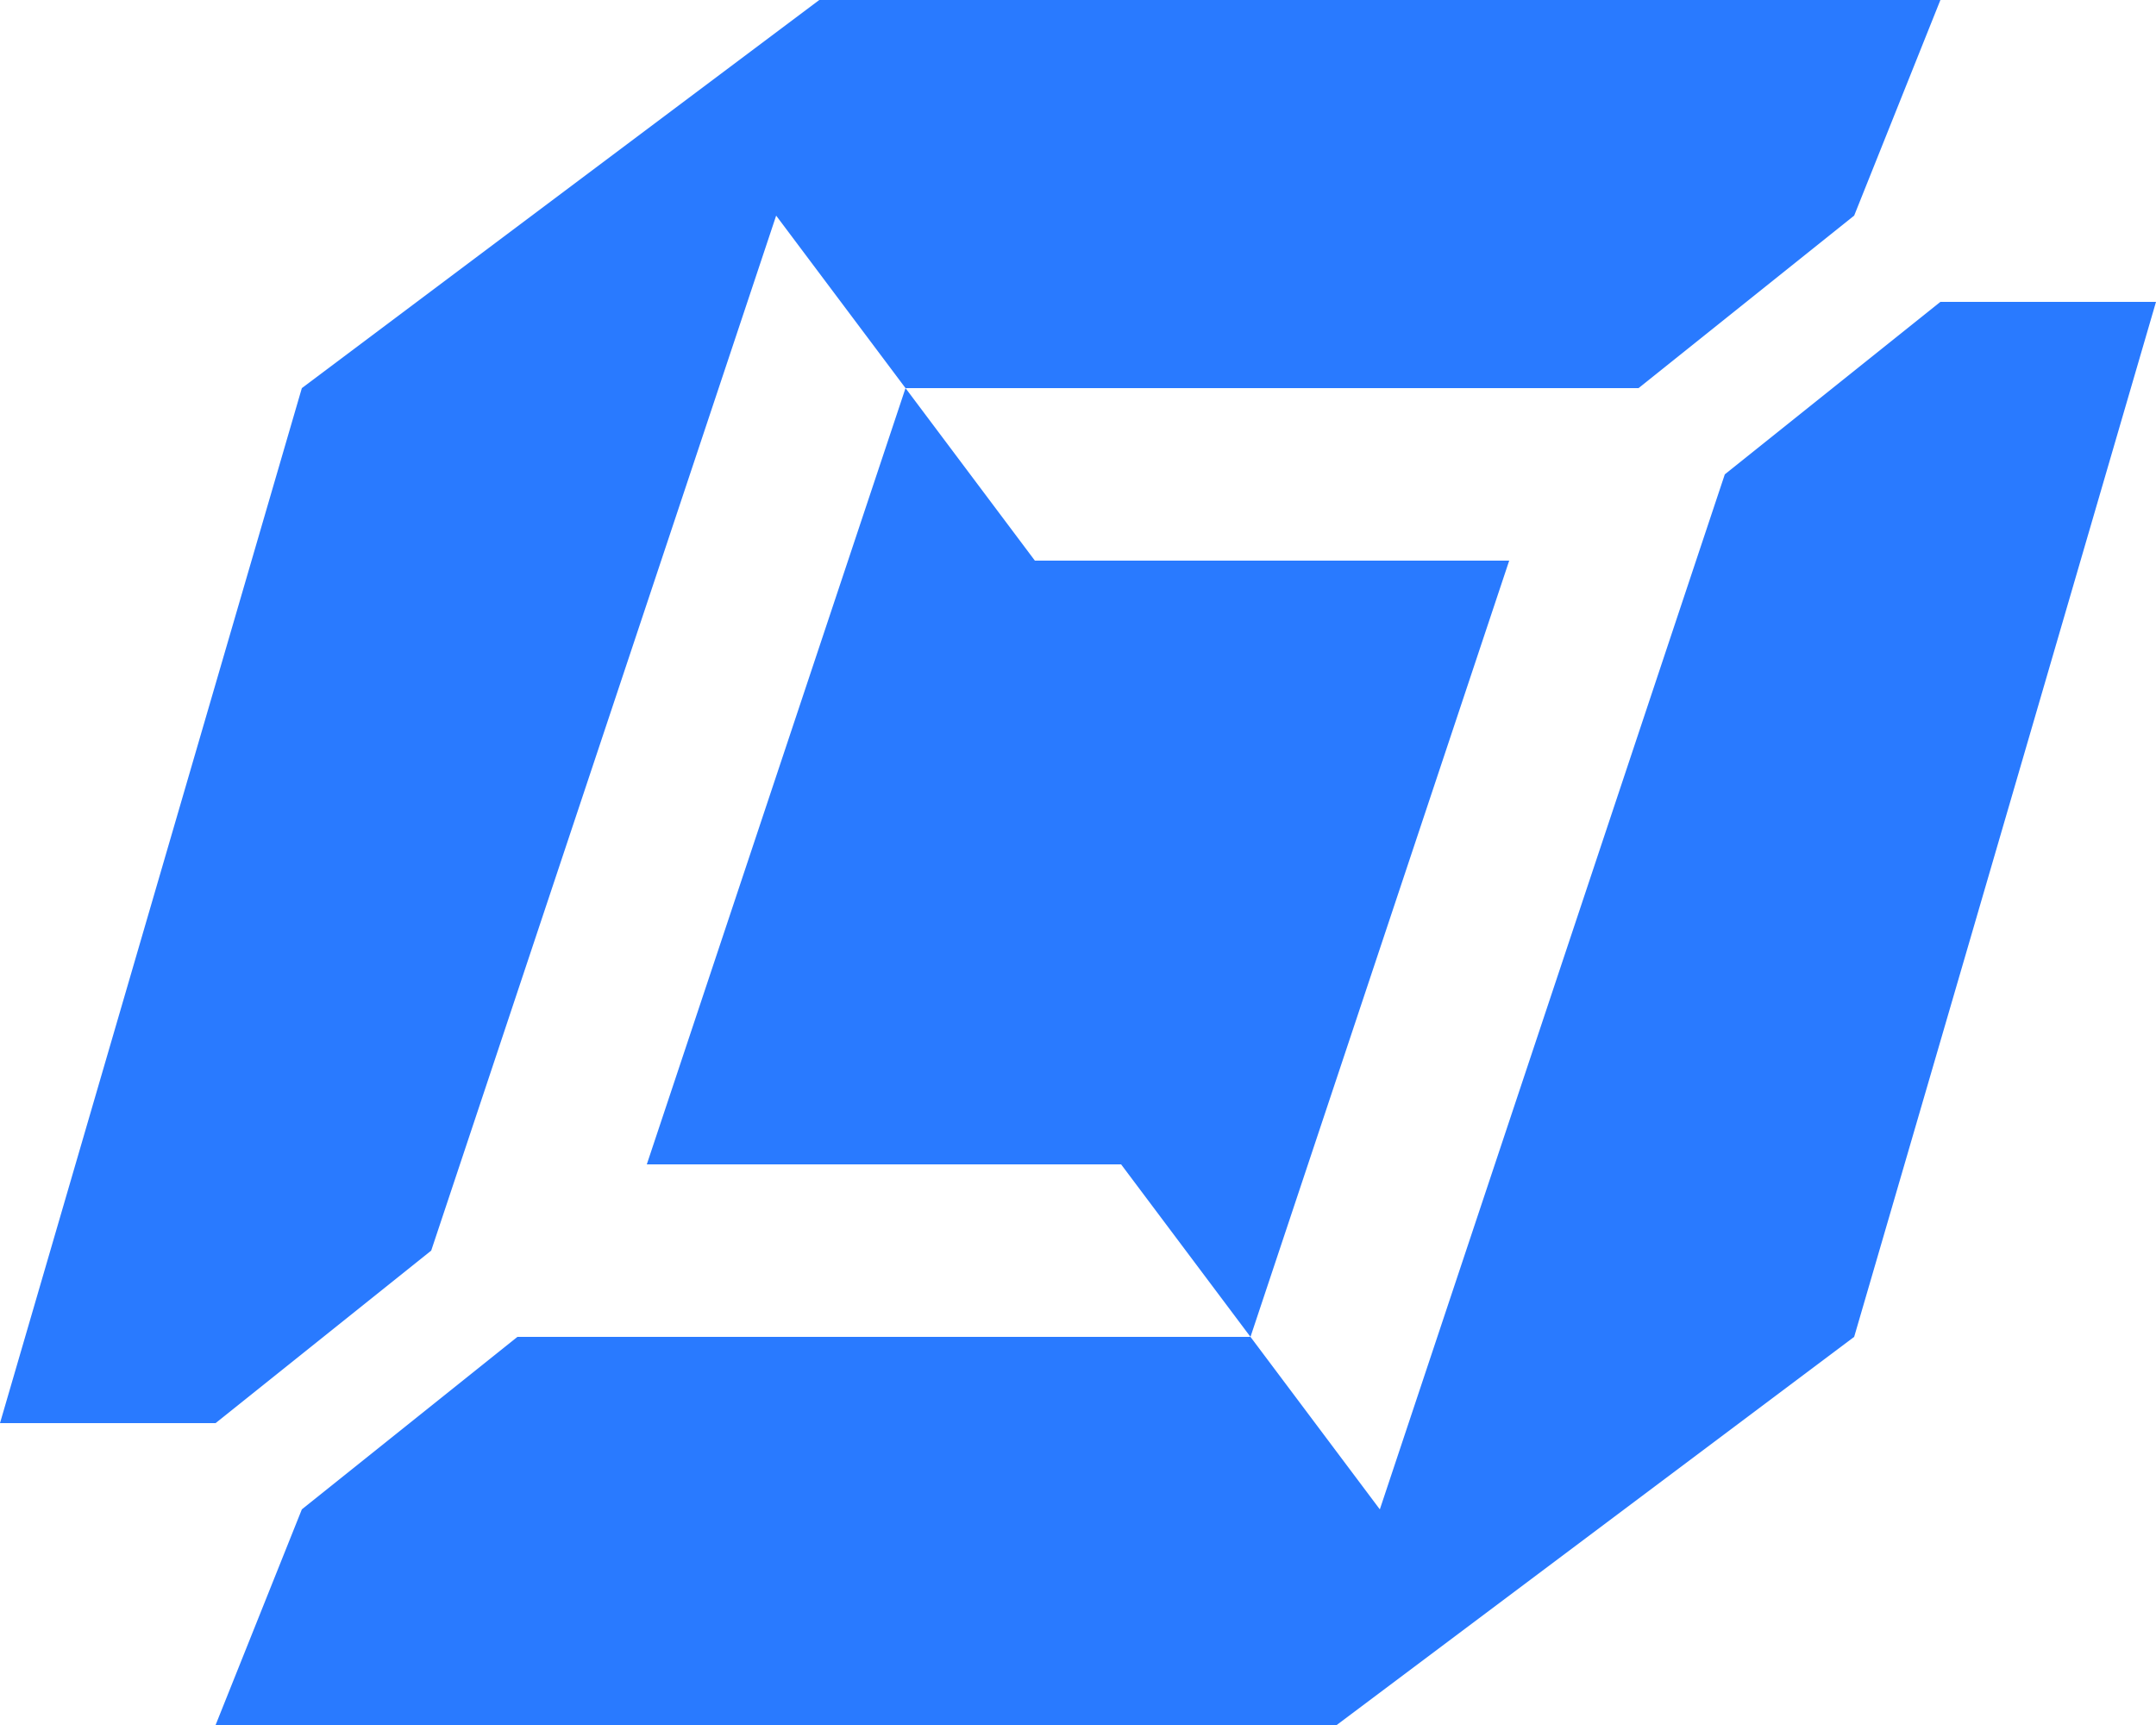
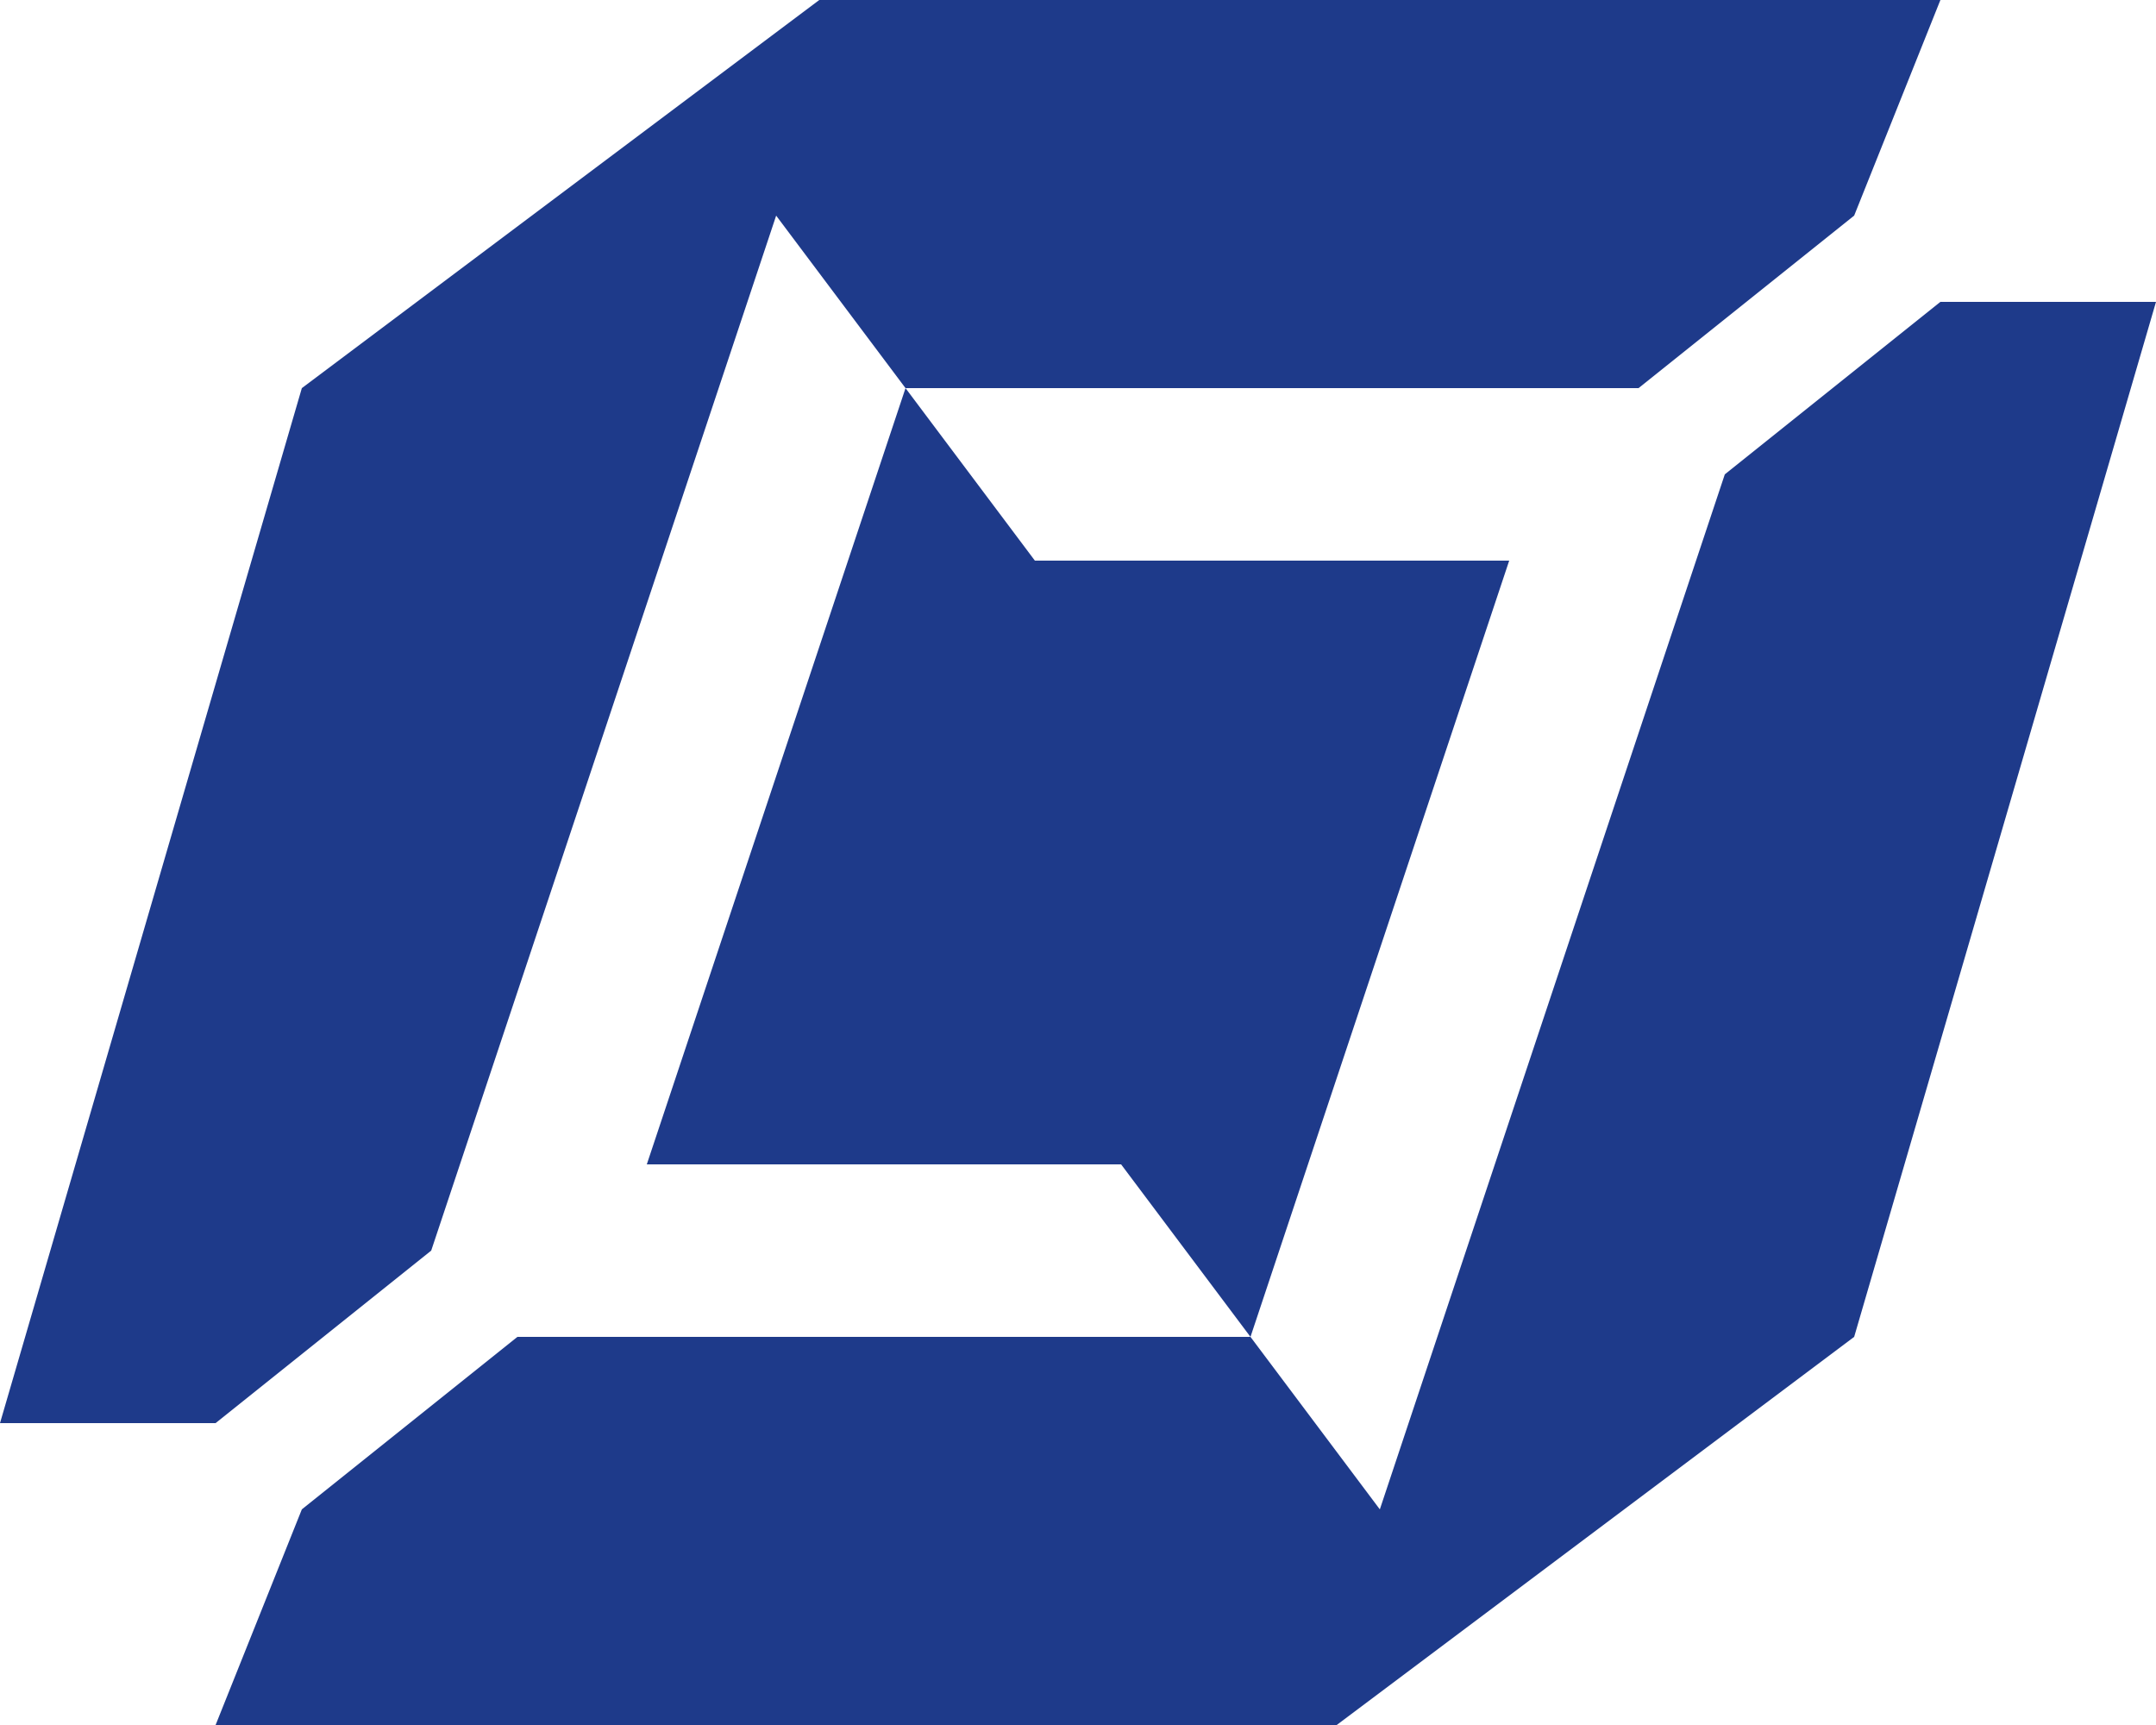
<svg xmlns="http://www.w3.org/2000/svg" width="50" height="40" viewBox="0 0 50 40" fill="none">
-   <path d="M43 31L31 40H5L7 35L12 31H29L32 35L40 11L45 7H50L43 31ZM43 5L38 9H21L18 5L10 29L5 33H0L7 9L19 0H45L43 5ZM24 13H35L29 31L26 27H15L21 9L24 13Z" fill="#297AFF" />
+   <path d="M43 31L31 40H5L7 35L12 31H29L32 35L40 11L45 7H50L43 31ZM43 5L38 9H21L18 5L10 29L5 33H0L7 9L19 0H45L43 5ZM24 13H35L29 31L26 27H15L21 9L24 13Z" fill="#1E3A8A" />
</svg>
